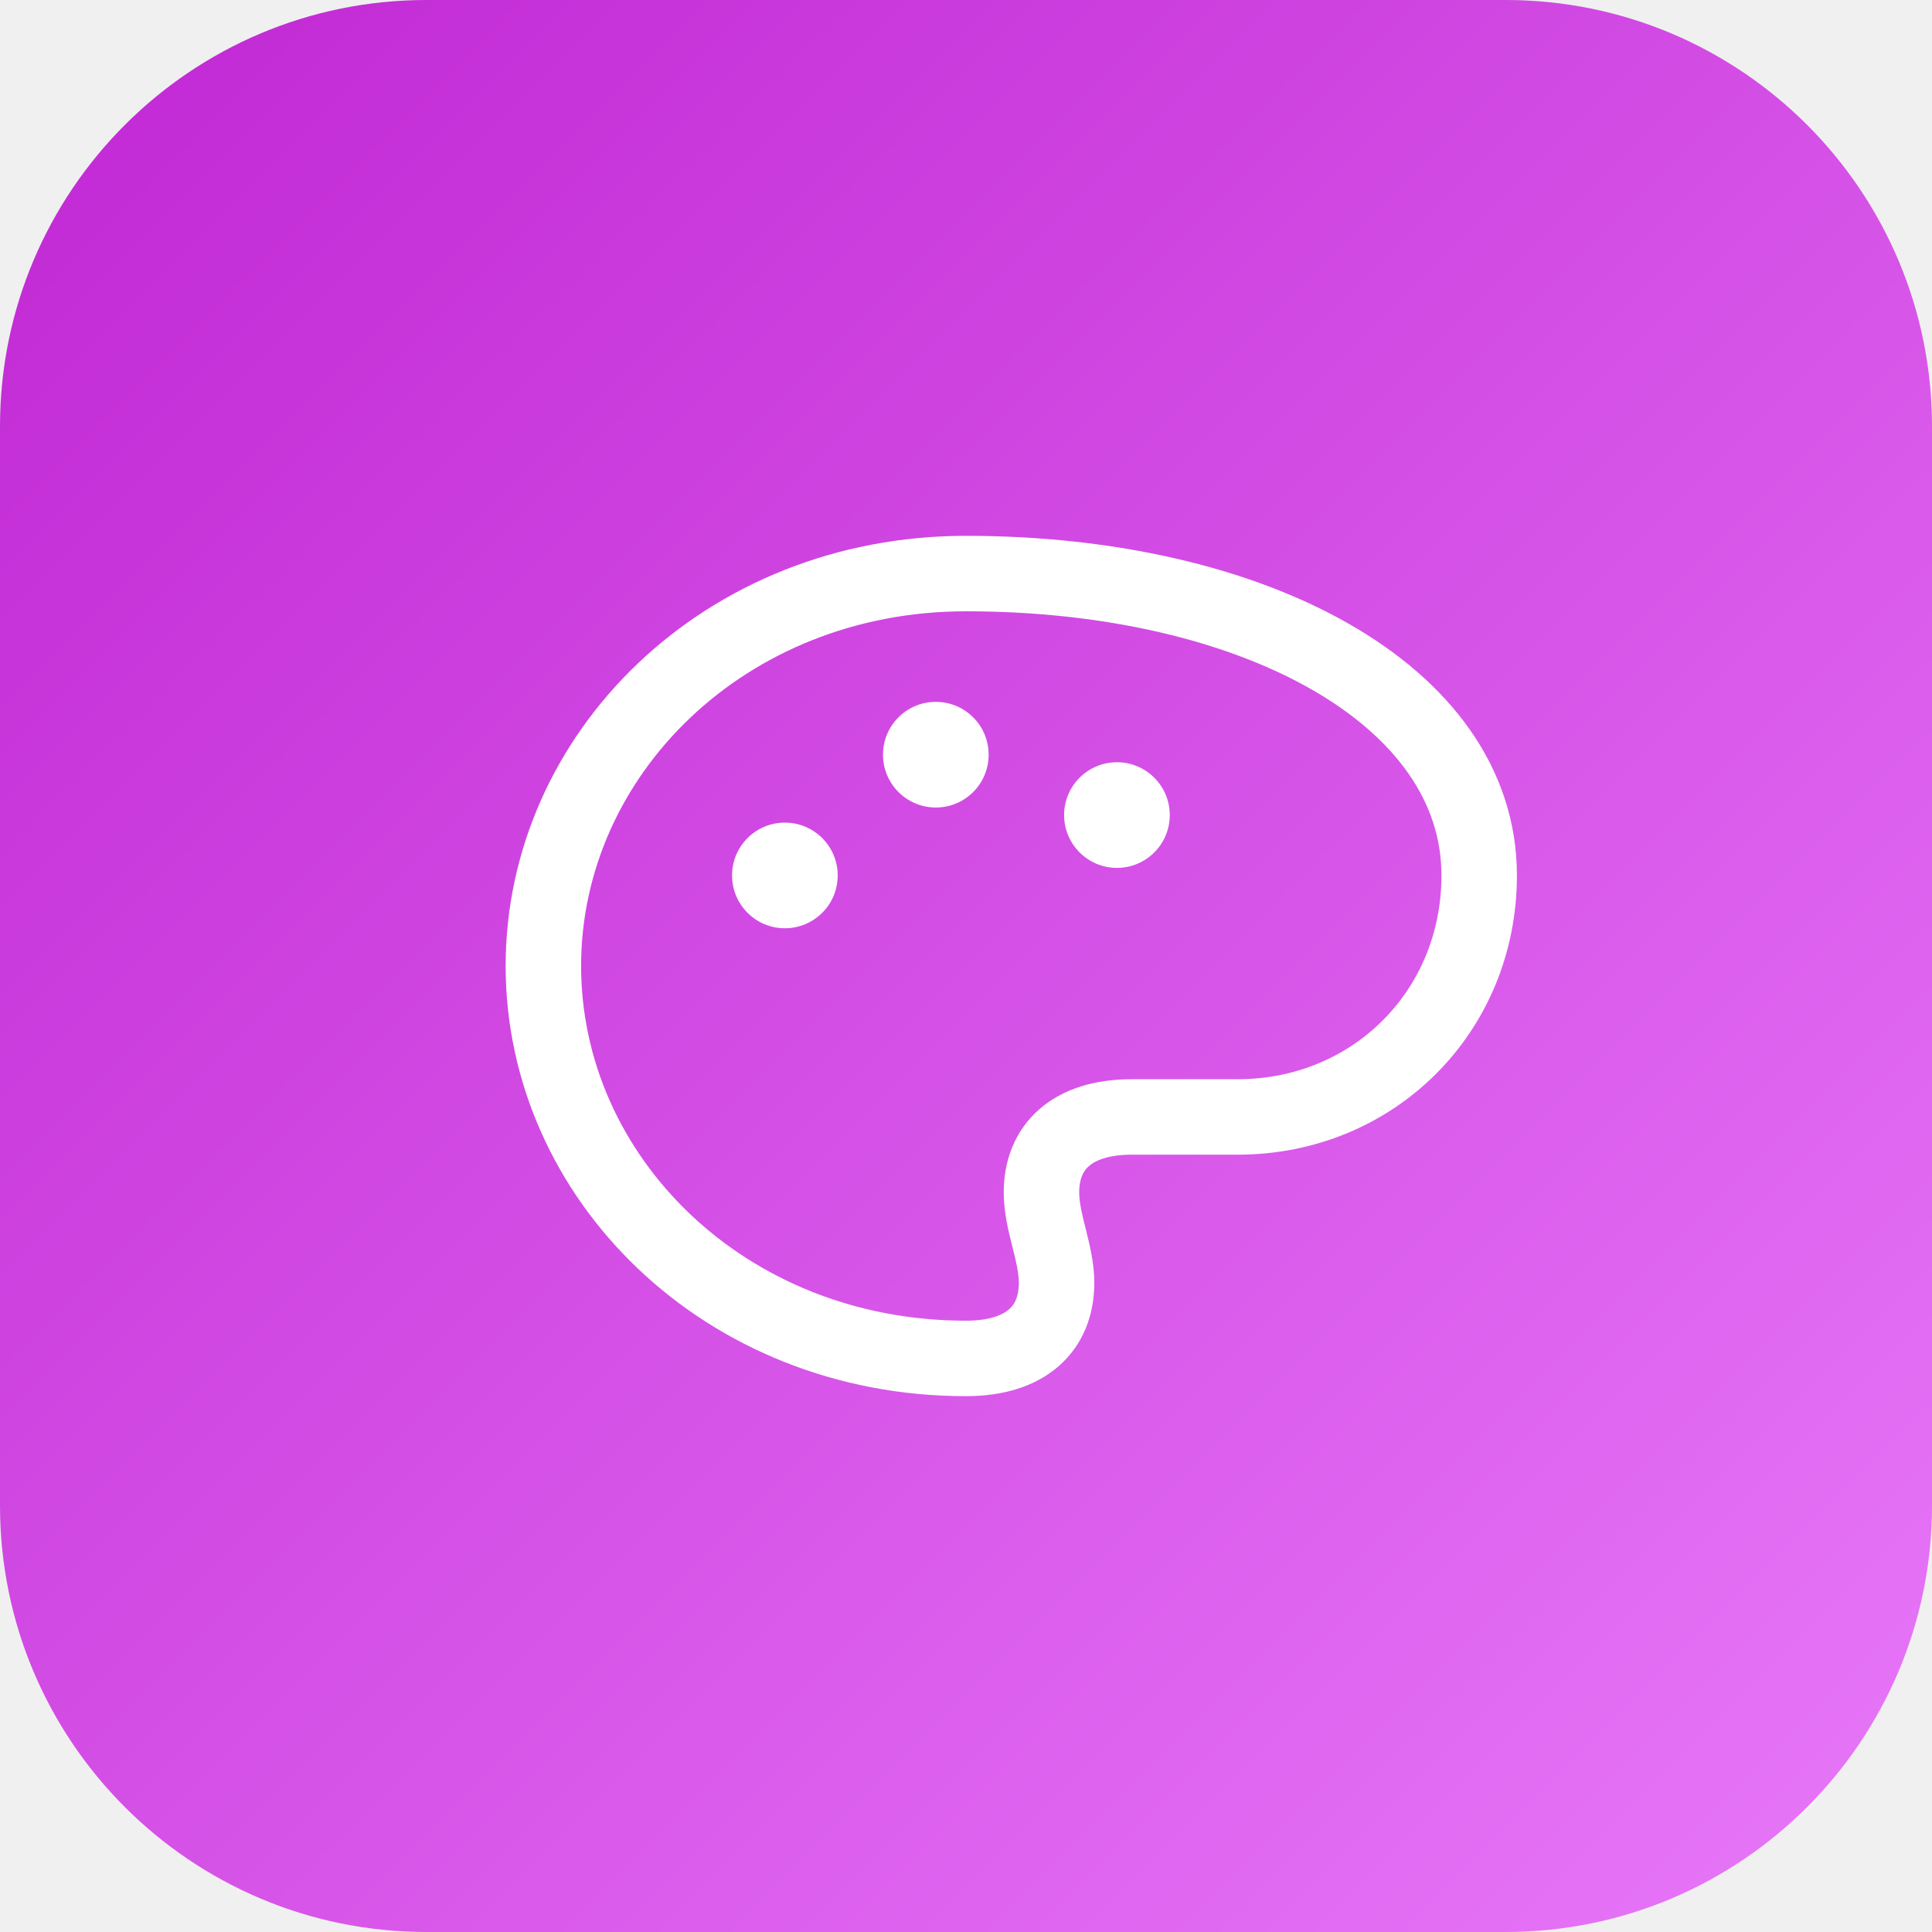
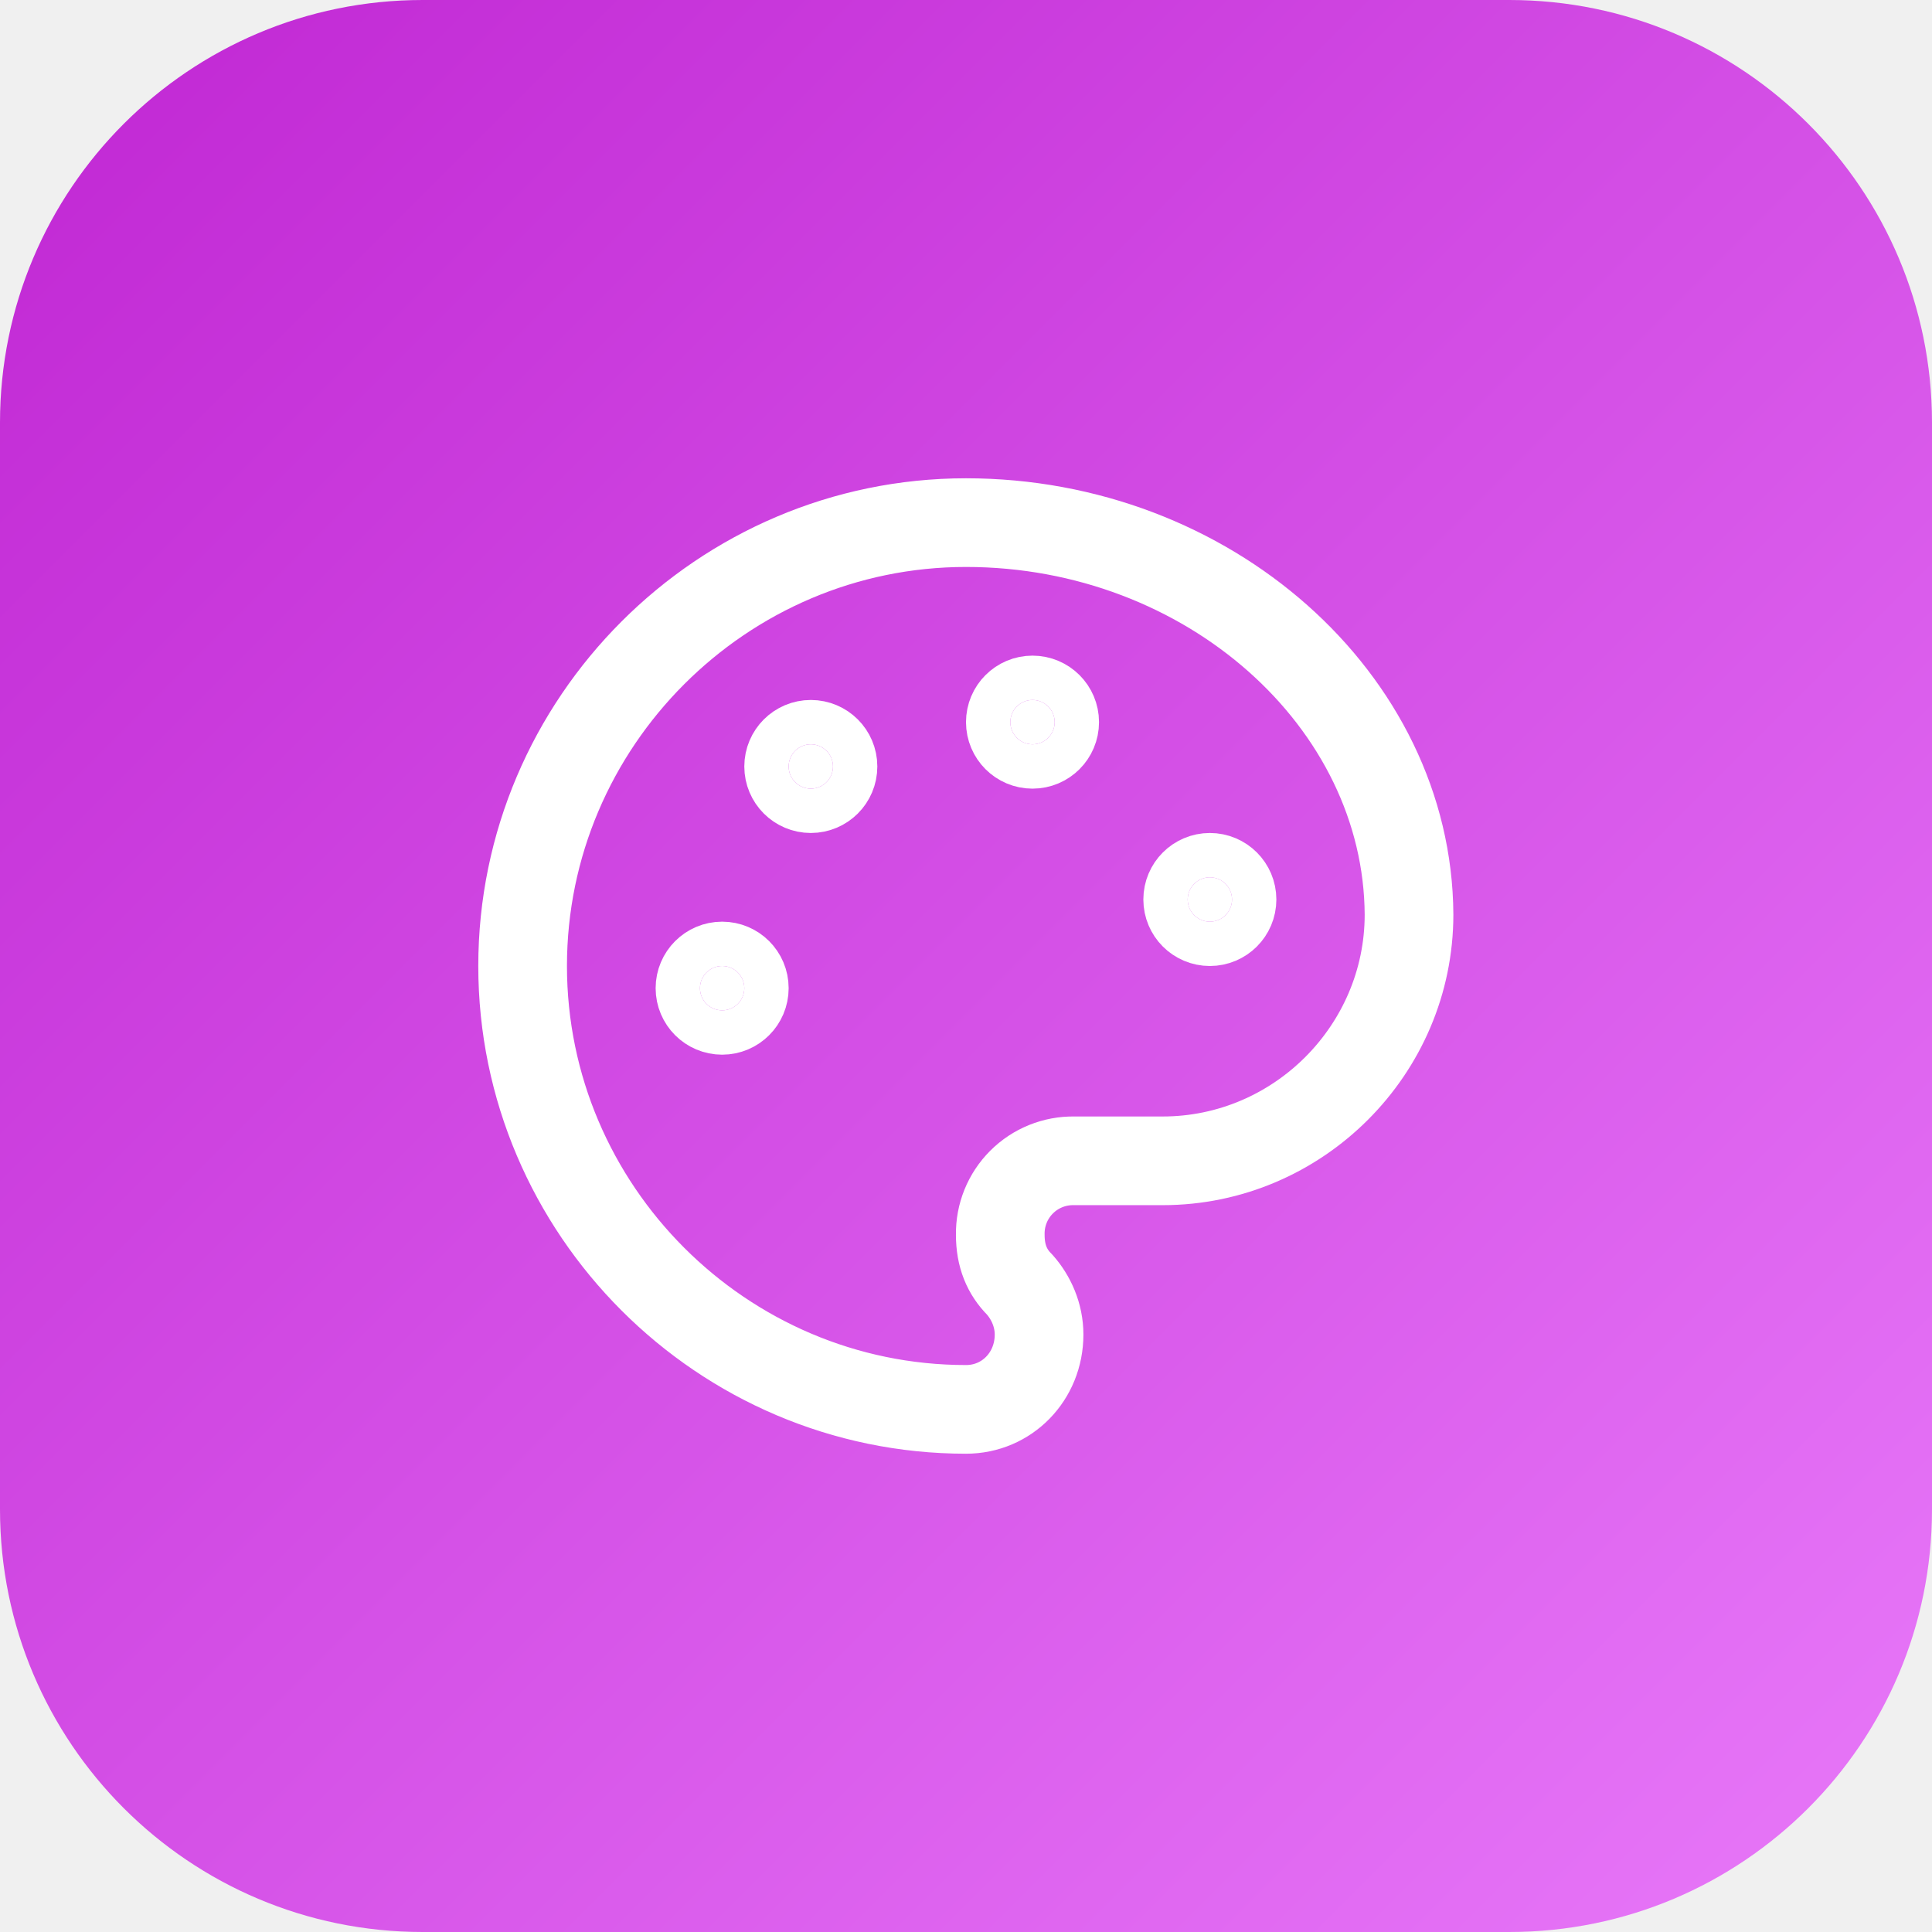
<svg xmlns="http://www.w3.org/2000/svg" viewBox="0 0 512 512" width="512" height="512">
  <defs>
    <linearGradient id="bg" x1="0" y1="0" x2="1" y2="1">
      <stop offset="0%" stop-color="#c026d3" />
      <stop offset="100%" stop-color="#e879f9" />
    </linearGradient>
  </defs>
-   <rect width="512" height="512" rx="113" fill="url(#bg)" />
-   <path d="M256 152c-64 0-112 48-112 104s48 104 112 104c16 0 24-8 24-20 0-8-4-16-4-24 0-12 8-20 24-20h28c36 0 64-28 64-64 0-48-60-80-136-80z" fill="none" stroke="white" stroke-width="20" />
-   <circle cx="208" cy="232" r="14" fill="white" />
-   <circle cx="248" cy="200" r="14" fill="white" />
-   <circle cx="296" cy="216" r="14" fill="white" />
+   <rect width="512" height="512" rx="112" fill="url(#bg)" />
+   <g transform="translate(115,115) scale(11.75)" fill="none" stroke="white" stroke-width="2" stroke-linecap="round" stroke-linejoin="round">
+     <circle cx="13.5" cy="6.5" r="0.5" fill="white" />
+     <circle cx="17.5" cy="10.5" r="0.5" fill="white" />
+     <circle cx="8.5" cy="7.5" r="0.5" fill="white" />
+     <circle cx="6.5" cy="12.5" r="0.5" fill="white" />
+     <path d="M12 2C6.5 2 2 6.5 2 12s4.5 10 10 10c.926 0 1.648-.746 1.648-1.688 0-.437-.18-.835-.437-1.125-.29-.289-.438-.652-.438-1.125a1.64 1.64 0 0 1 1.668-1.668h1.996c3.051 0 5.555-2.503 5.555-5.554C21.965 6.012 17.461 2 12 2z" />
+   </g>
</svg>
